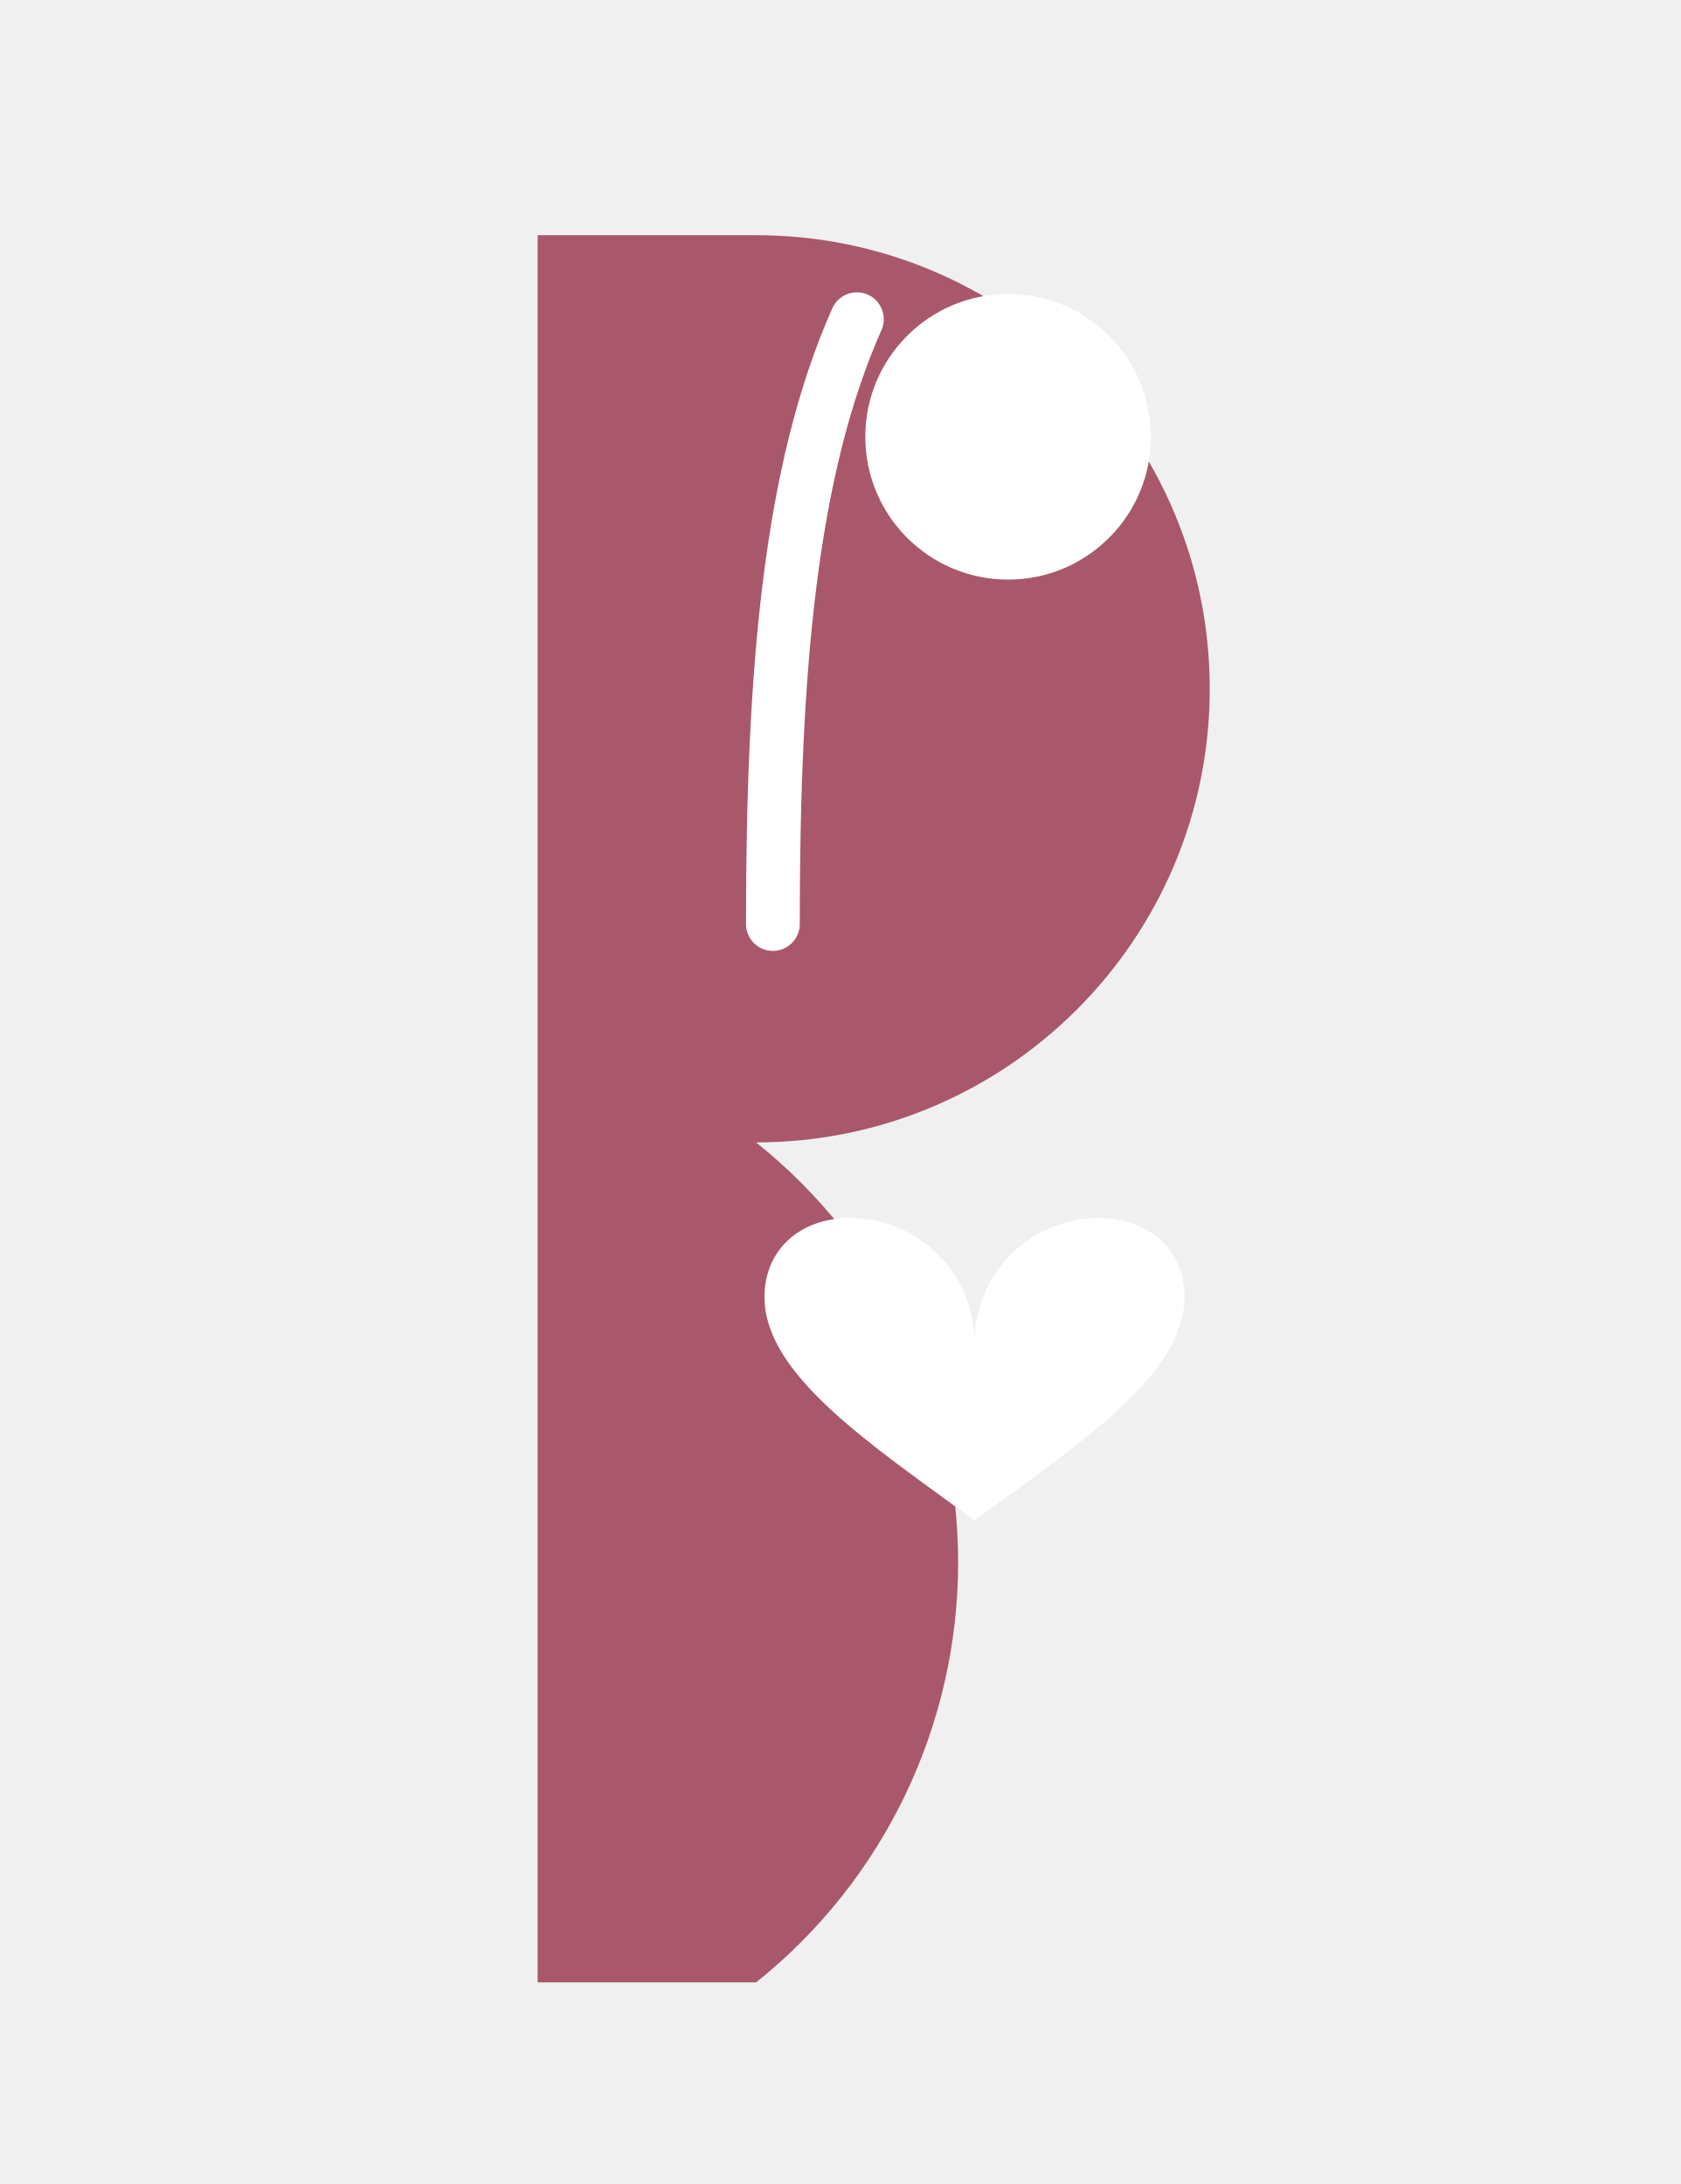
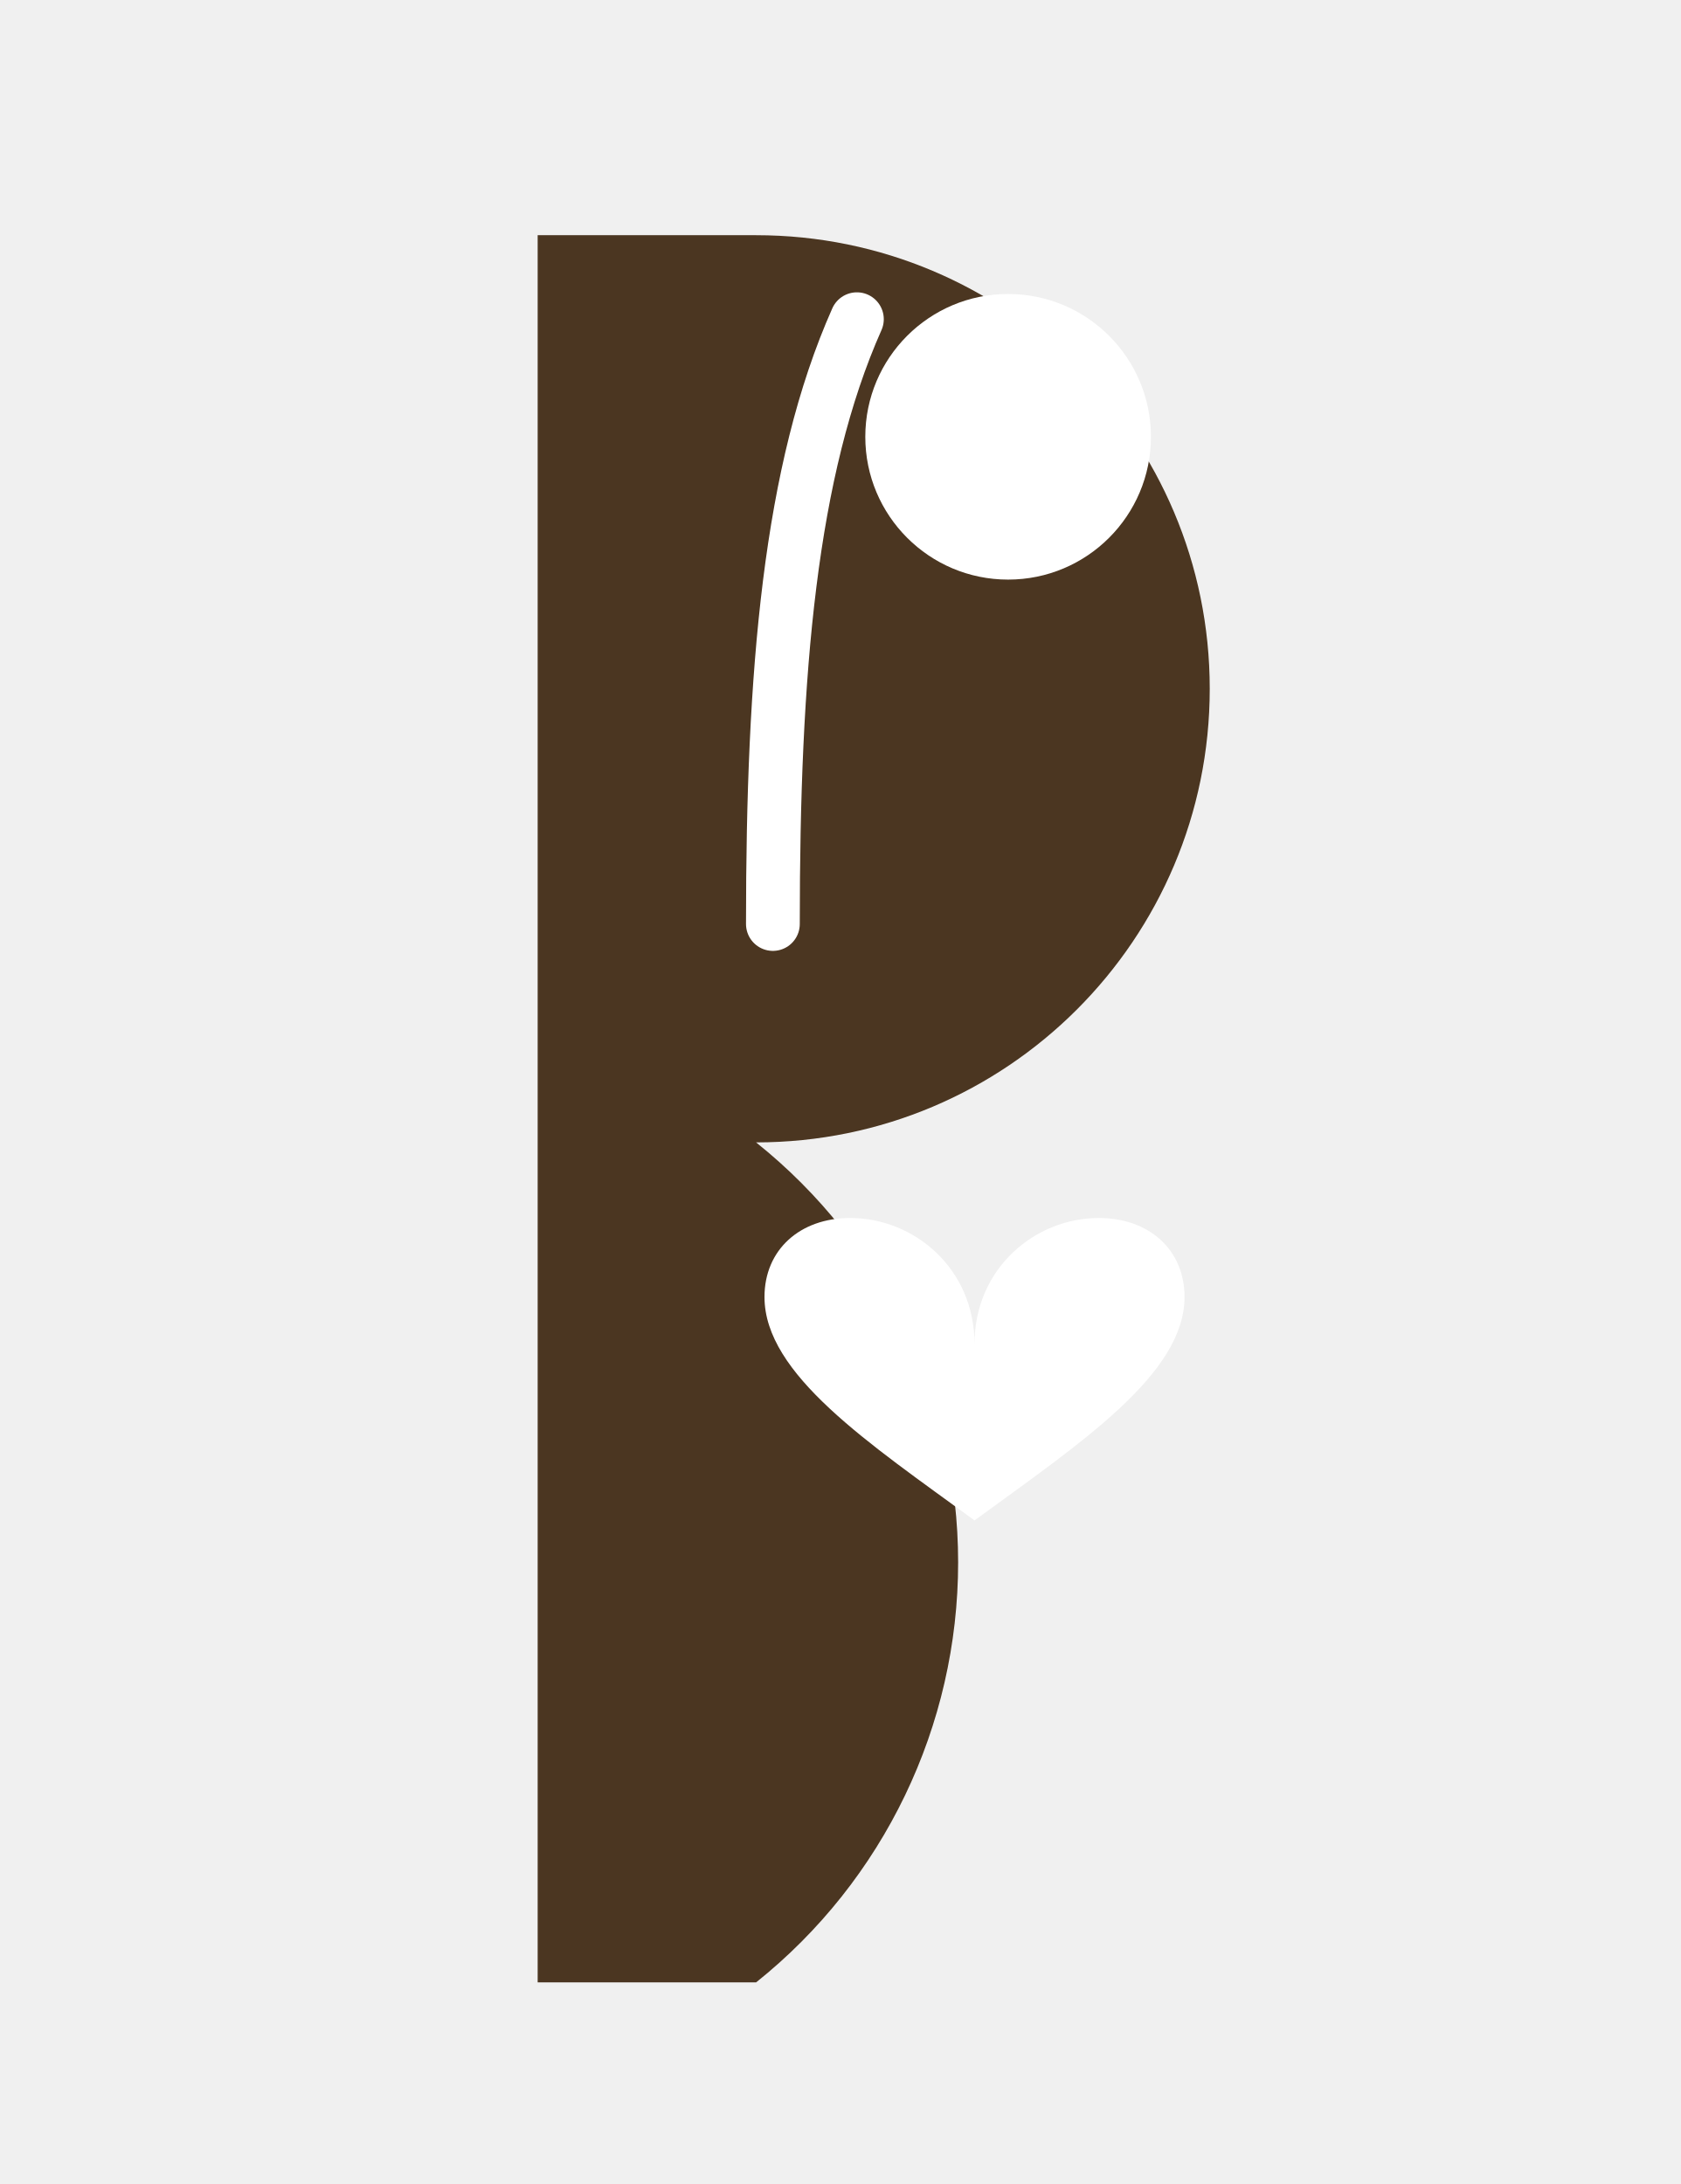
<svg xmlns="http://www.w3.org/2000/svg" width="100" height="130" viewBox="0 0 100 130" fill="none" role="img" aria-label="Birth Nest logo mark">
-   <path d="M32,14 H45 A27,27 0 0 1 45,68 A32,32 0 0 1 45,118 H32 Z" fill="#A8586A" />
+   <path d="M32,14 H45 A27,27 0 0 1 45,68 A32,32 0 0 1 45,118 H32 Z" fill="#4B3621" />
  <circle cx="60" cy="26" r="8.5" fill="#FFFFFF" />
  <path d="M51,19 C47,28 46,40 46,55" stroke="#FFFFFF" stroke-width="3.2" stroke-linecap="round" fill="none" />
  <path d="M58,80 c0,-4.5 3.6,-7.5 7.4,-7.5 c3,0 5.1,1.9 5.1,4.7 c0,4.6 -6.2,8.7 -12.5,13.3 c-6.3,-4.6 -12.5,-8.7 -12.5,-13.3 c0,-2.8 2.1,-4.7 5.1,-4.7 c3.8,0 7.4,3 7.4,7.5 Z" fill="#FFFFFF" />
</svg>
